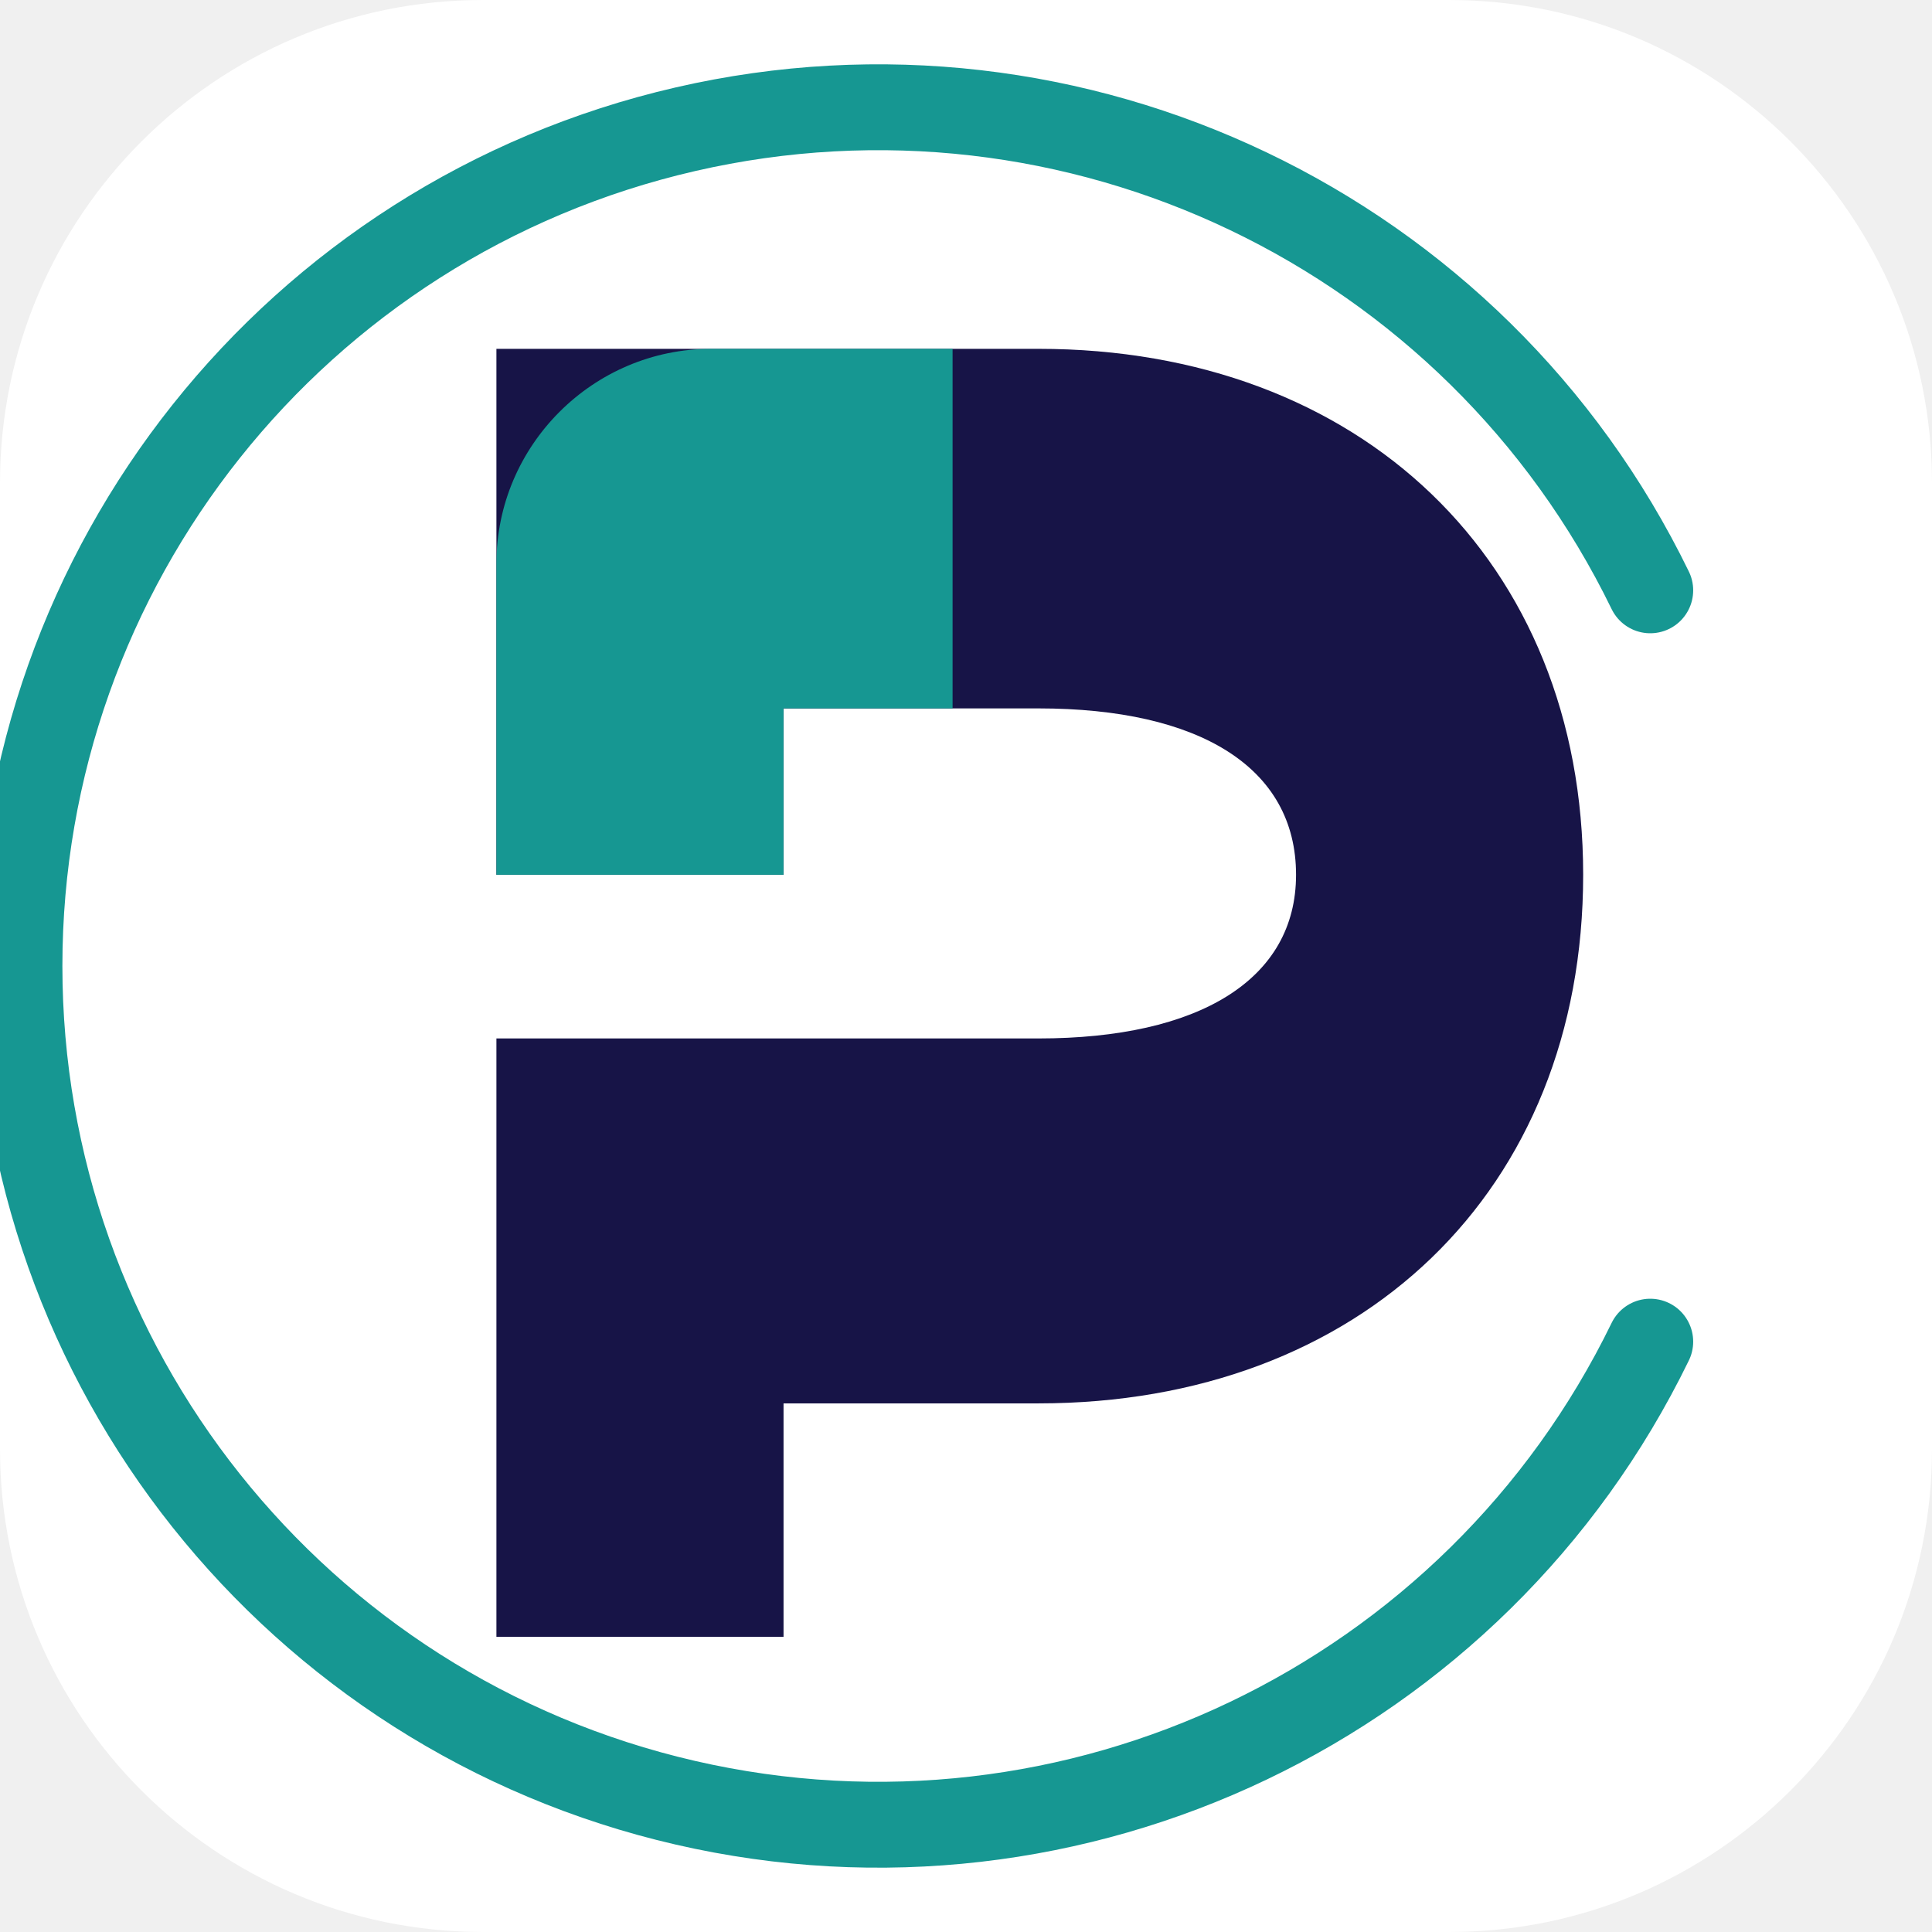
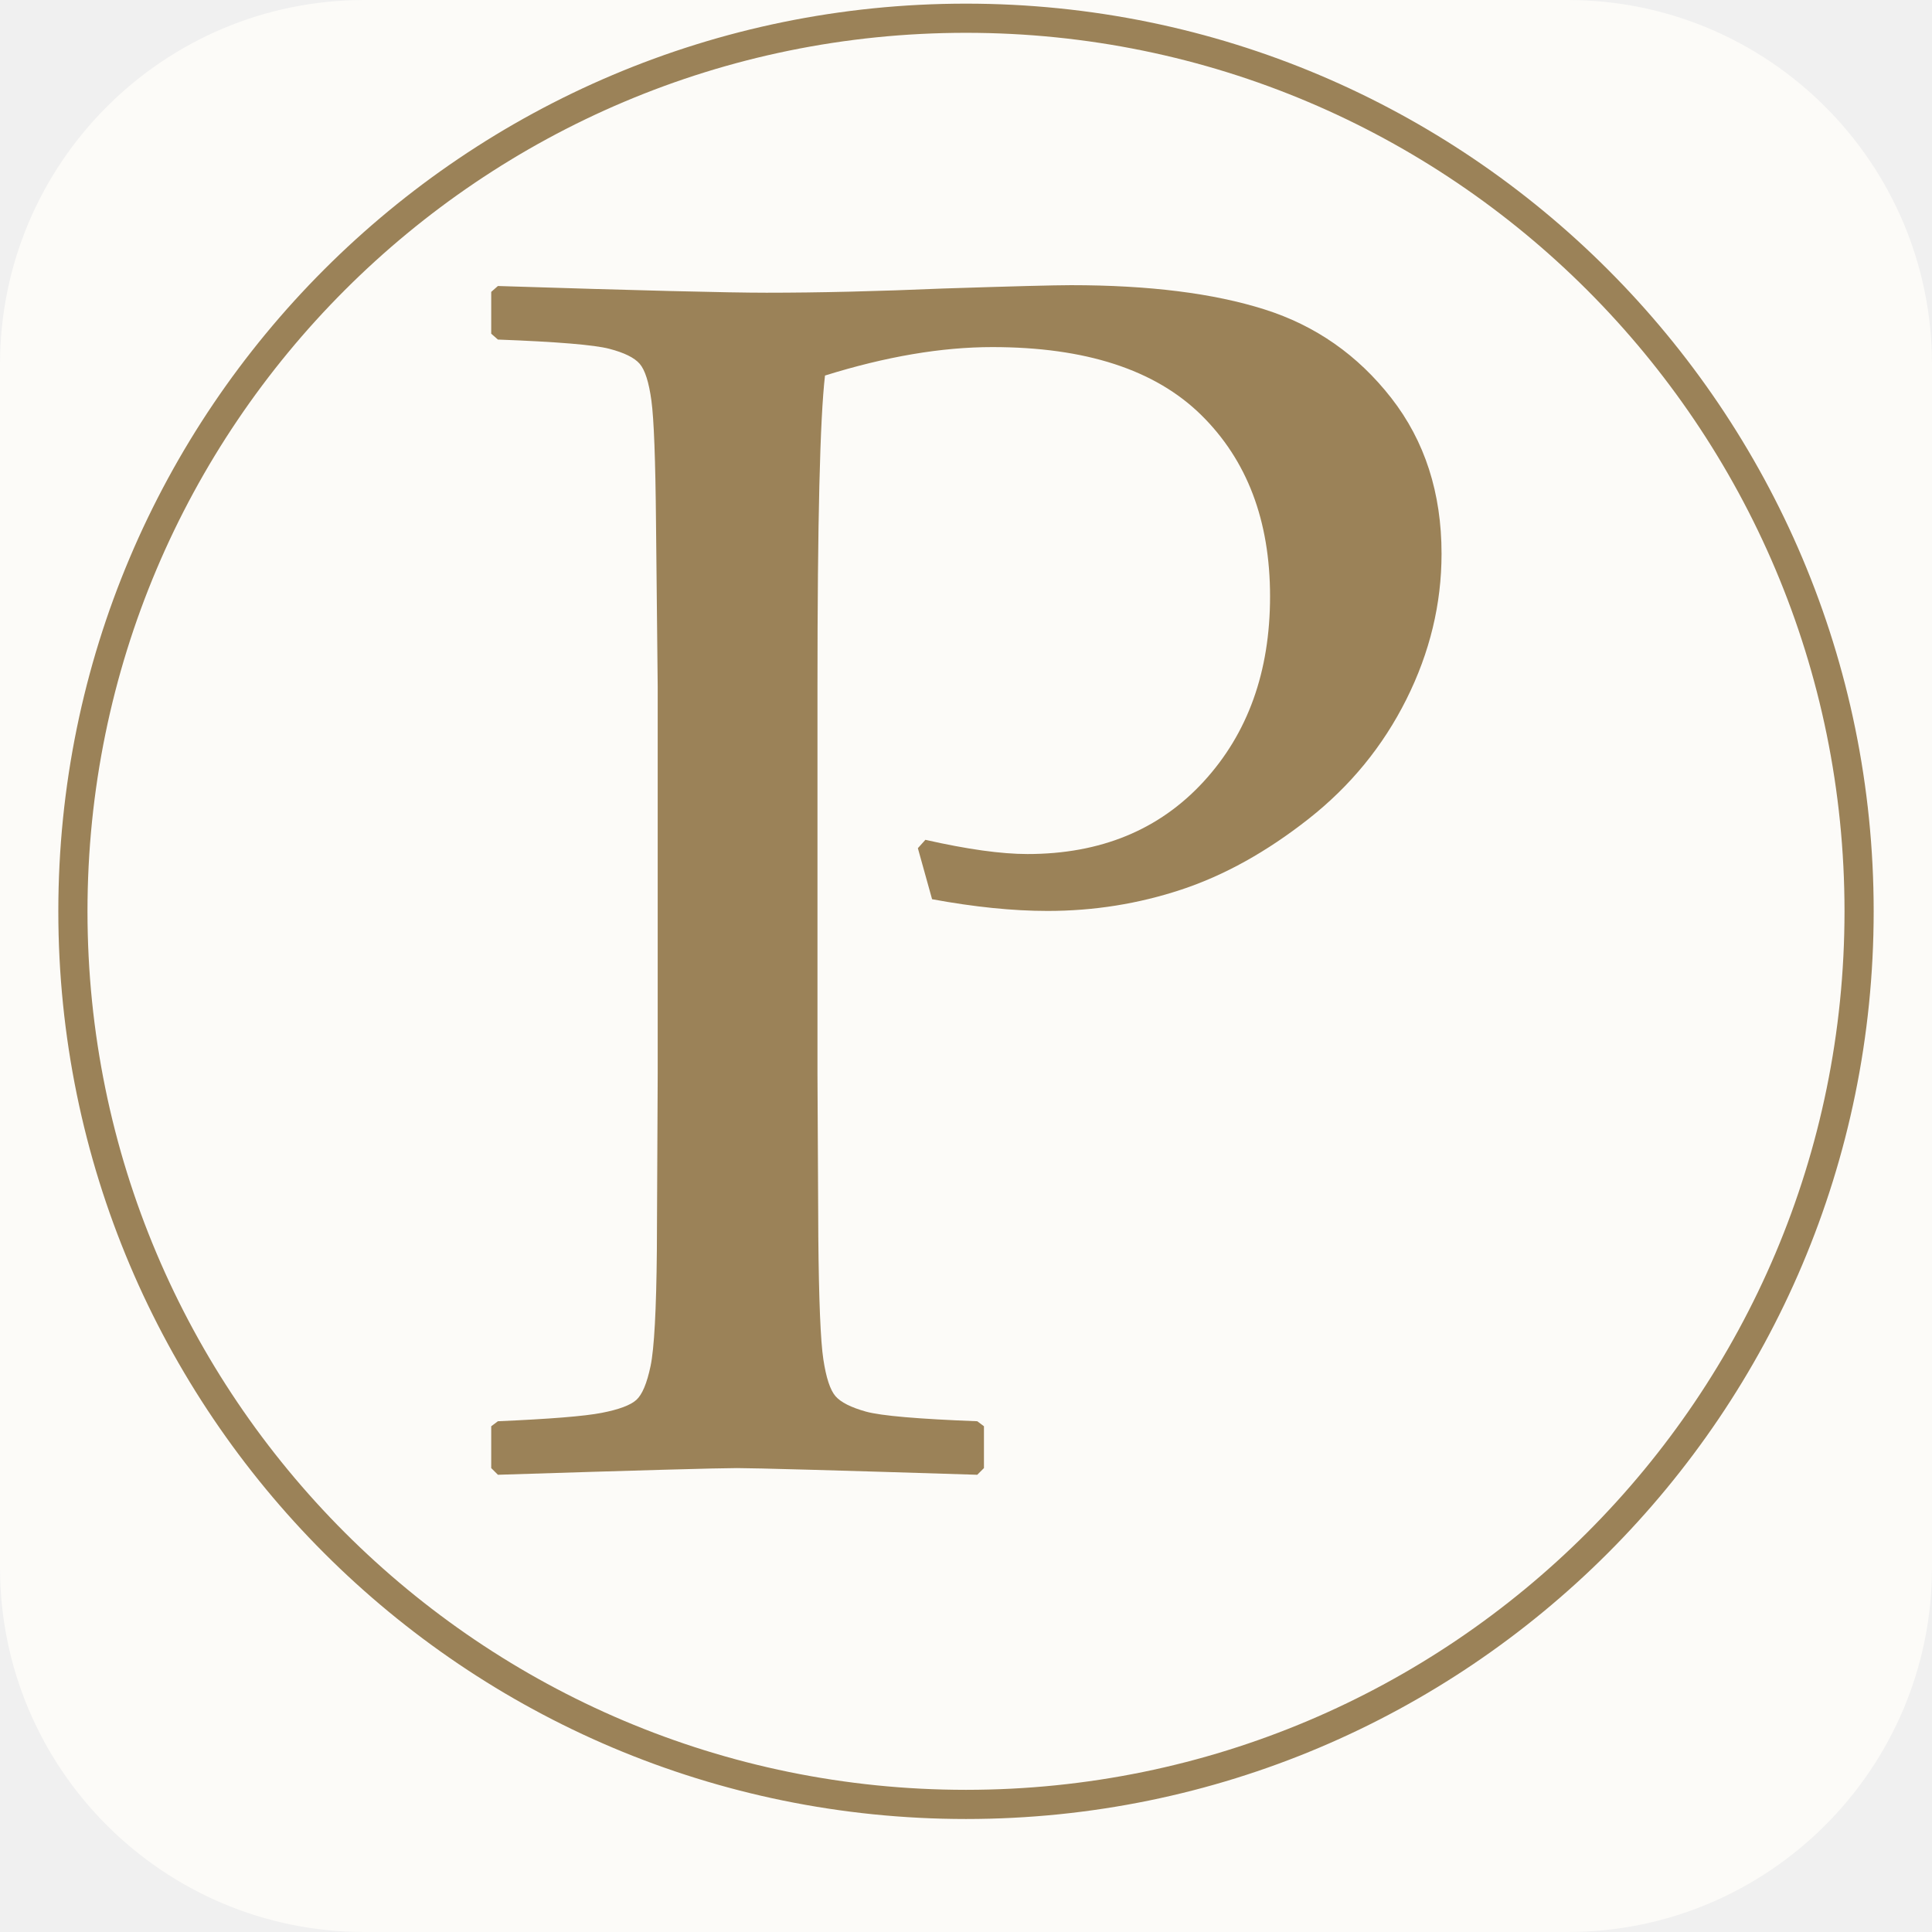
- <svg xmlns="http://www.w3.org/2000/svg" viewBox="0 0 72 72">
-   <rect width="72" height="72" rx="18" fill="#ffffff" />
-   <path d="M61.5 50A32 32 0 1 1 61.5 22" fill="none" stroke="#169792" stroke-width="3.2" stroke-linecap="round" />
-   <path d="M18.5 13h20.2c12 0 20.3 7.9 20.3 19.6 0 11.8-8.3 19.7-20.3 19.7H29.2V61H18.5V38.7h20.2c6 0 9.6-2.2 9.6-6.1 0-4-3.6-6.2-9.6-6.2h-9.5v6.2H18.5V13Z" fill="#171447" />
-   <path d="M18.5 32.6V21c0-4.4 3.6-8 8-8h9v13.4h-6.3v6.2H18.5Z" fill="#169792" />
+ <svg xmlns="http://www.w3.org/2000/svg" viewBox="0 0 106 106">
+   <rect width="106" height="106" rx="20" fill="#fcfbf8" />
+   <circle cx="53" cy="50" r="49" fill="none" stroke="#9b8258" stroke-width="1.6" />
+   <path fill="#9b8258" d="M27.318 15.692Q38.884 16.06 42.051 16.06Q46.366 16.06 51.736 15.83Q57.427 15.646 58.758 15.646Q65.184 15.646 69.384 16.978Q73.584 18.309 76.338 21.843Q79.091 25.377 79.091 30.38Q79.091 34.511 77.164 38.366Q75.236 42.222 71.794 44.93Q68.351 47.638 64.817 48.808Q61.283 49.979 57.473 49.979Q54.628 49.979 51.139 49.336L50.359 46.536L50.772 46.077Q54.214 46.857 56.372 46.857Q62.384 46.857 66.033 42.887Q69.682 38.917 69.682 32.721Q69.682 26.479 65.896 22.761Q62.109 19.043 54.444 19.043Q50.267 19.043 45.264 20.604Q44.851 24.138 44.851 37.678L44.851 58.929L44.897 67.879Q44.943 73.065 45.173 74.58Q45.402 76.095 45.838 76.6Q46.274 77.104 47.513 77.449Q48.753 77.793 53.618 77.977L53.985 78.252L53.985 80.547L53.618 80.914Q41.914 80.547 40.445 80.547Q38.884 80.547 27.318 80.914L26.951 80.547L26.951 78.252L27.318 77.977Q31.587 77.793 33.009 77.518Q34.432 77.242 34.914 76.806Q35.396 76.37 35.694 74.947Q35.993 73.524 36.039 68.613L36.085 58.929L36.085 37.678L35.993 28.728Q35.947 23.495 35.74 21.98Q35.534 20.466 35.098 19.961Q34.662 19.456 33.423 19.135Q32.183 18.813 27.318 18.63L26.951 18.309L26.951 16.014L27.318 15.692Z" />
</svg>
